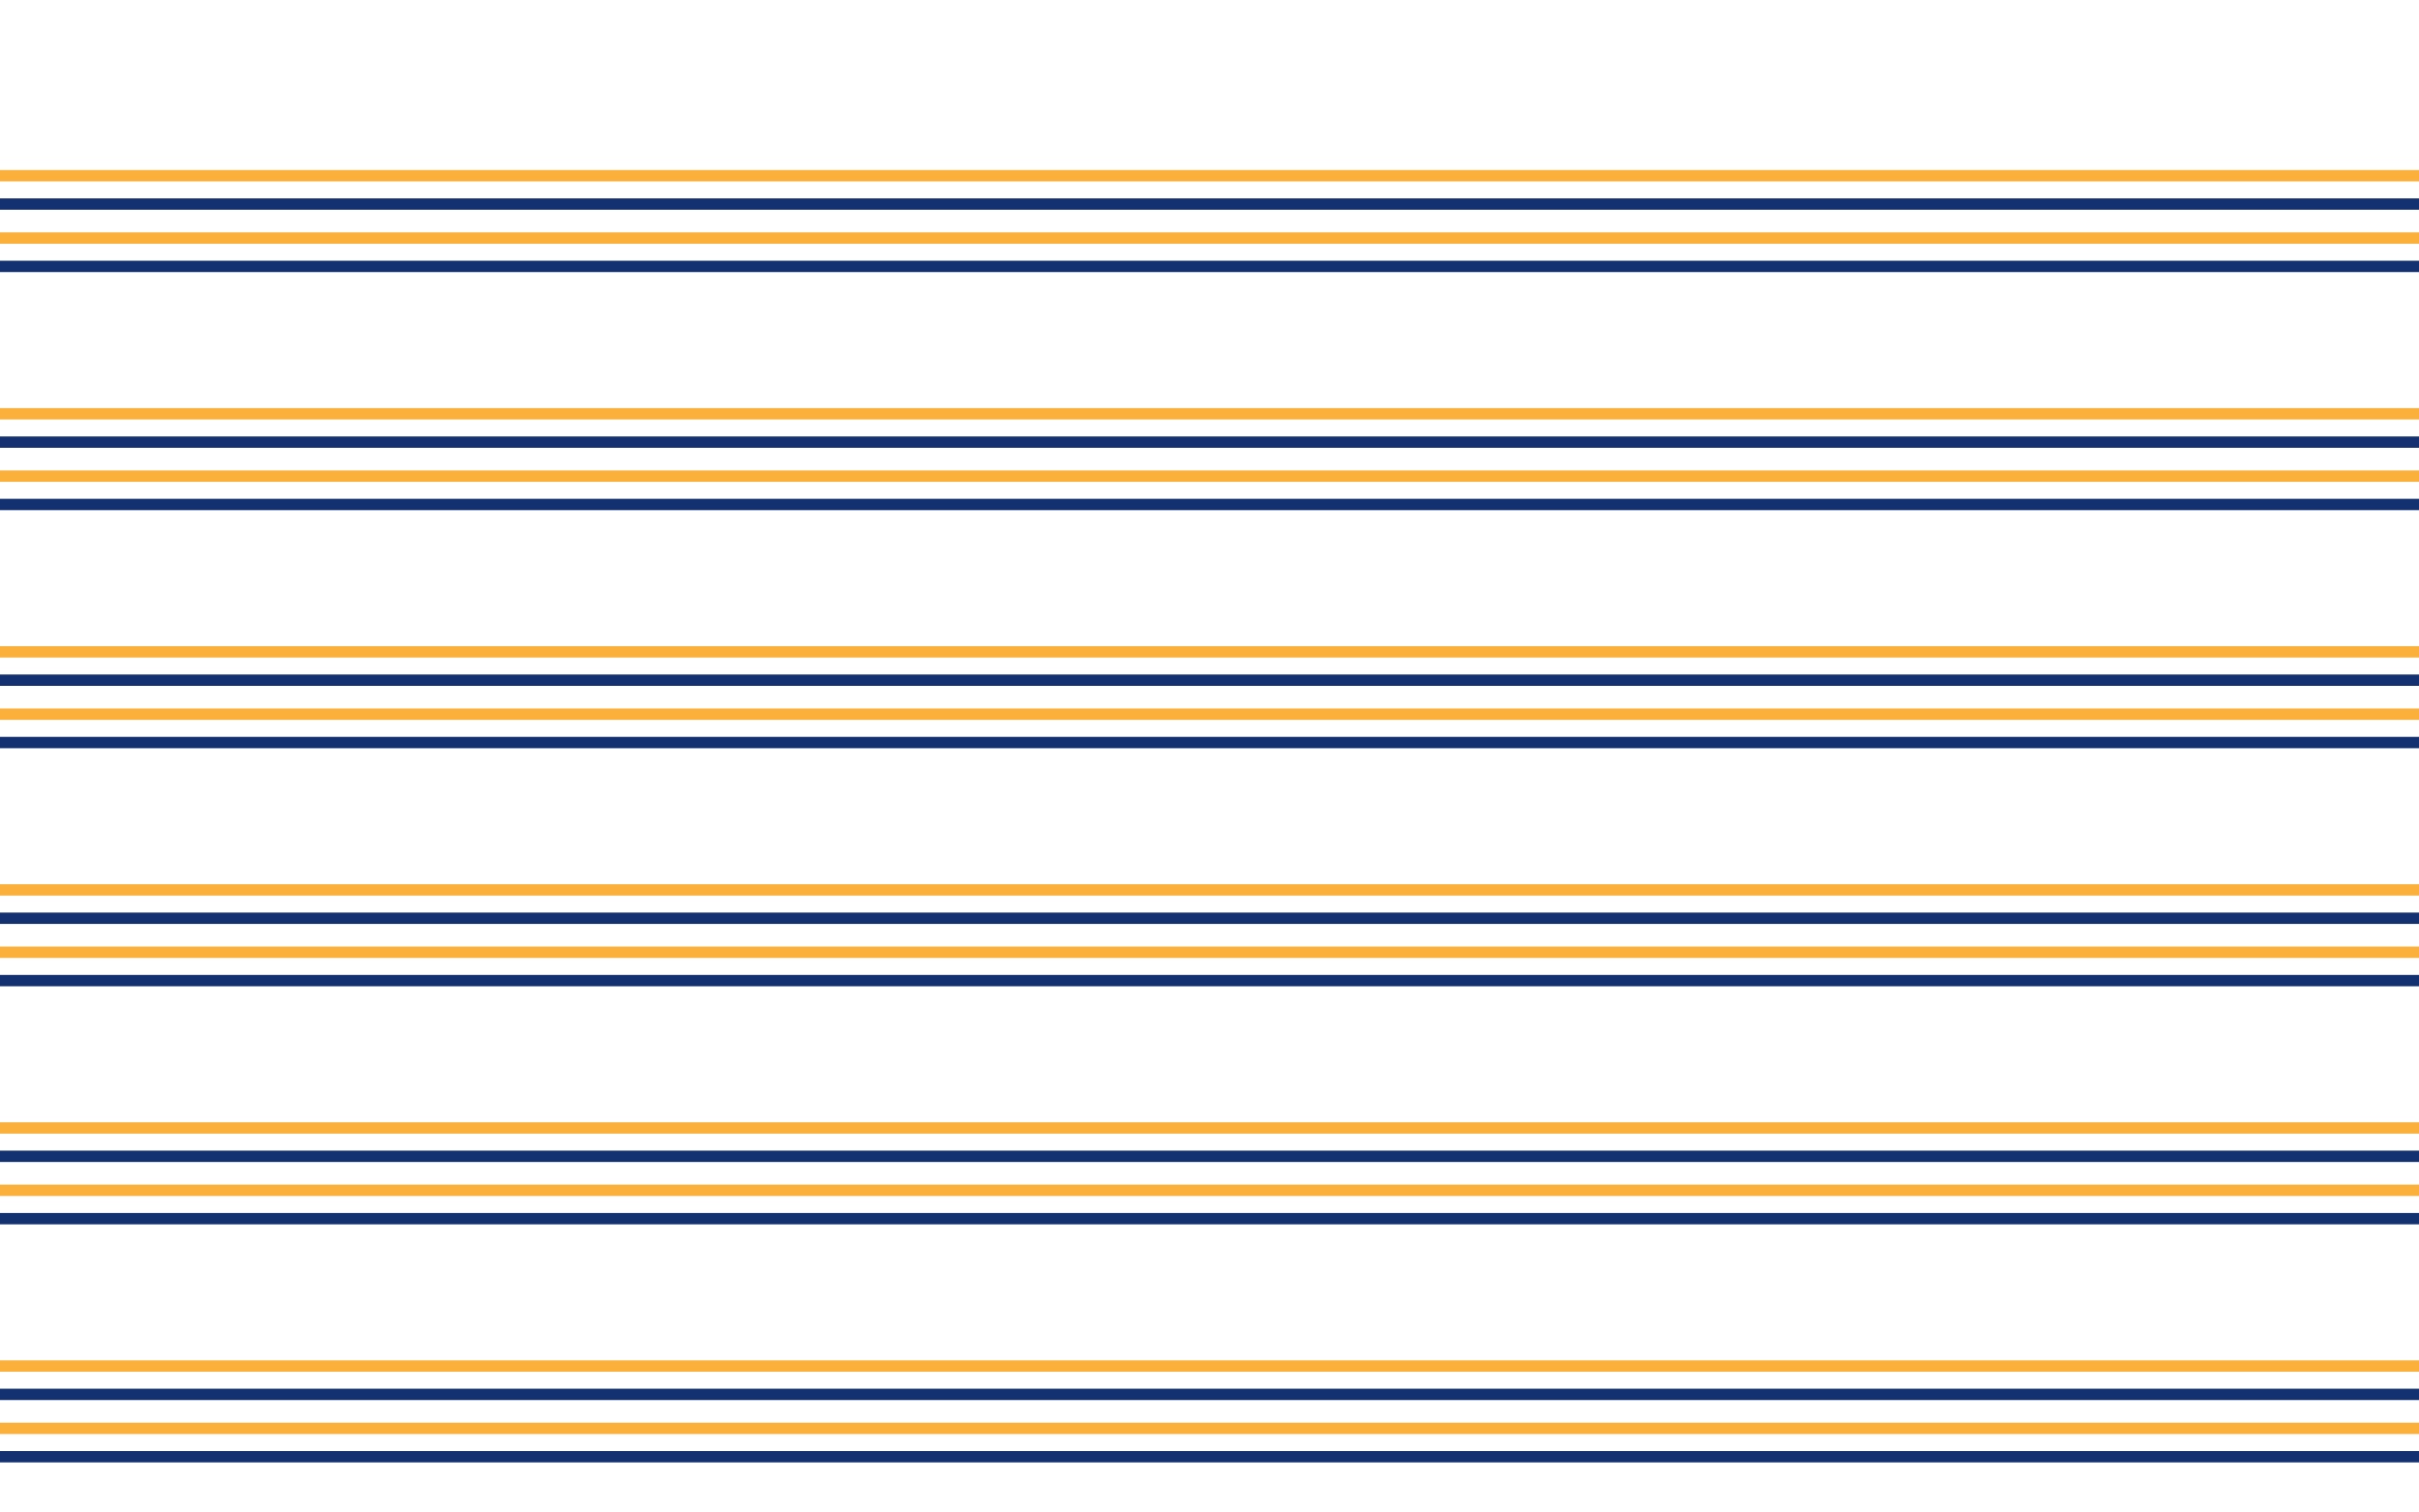
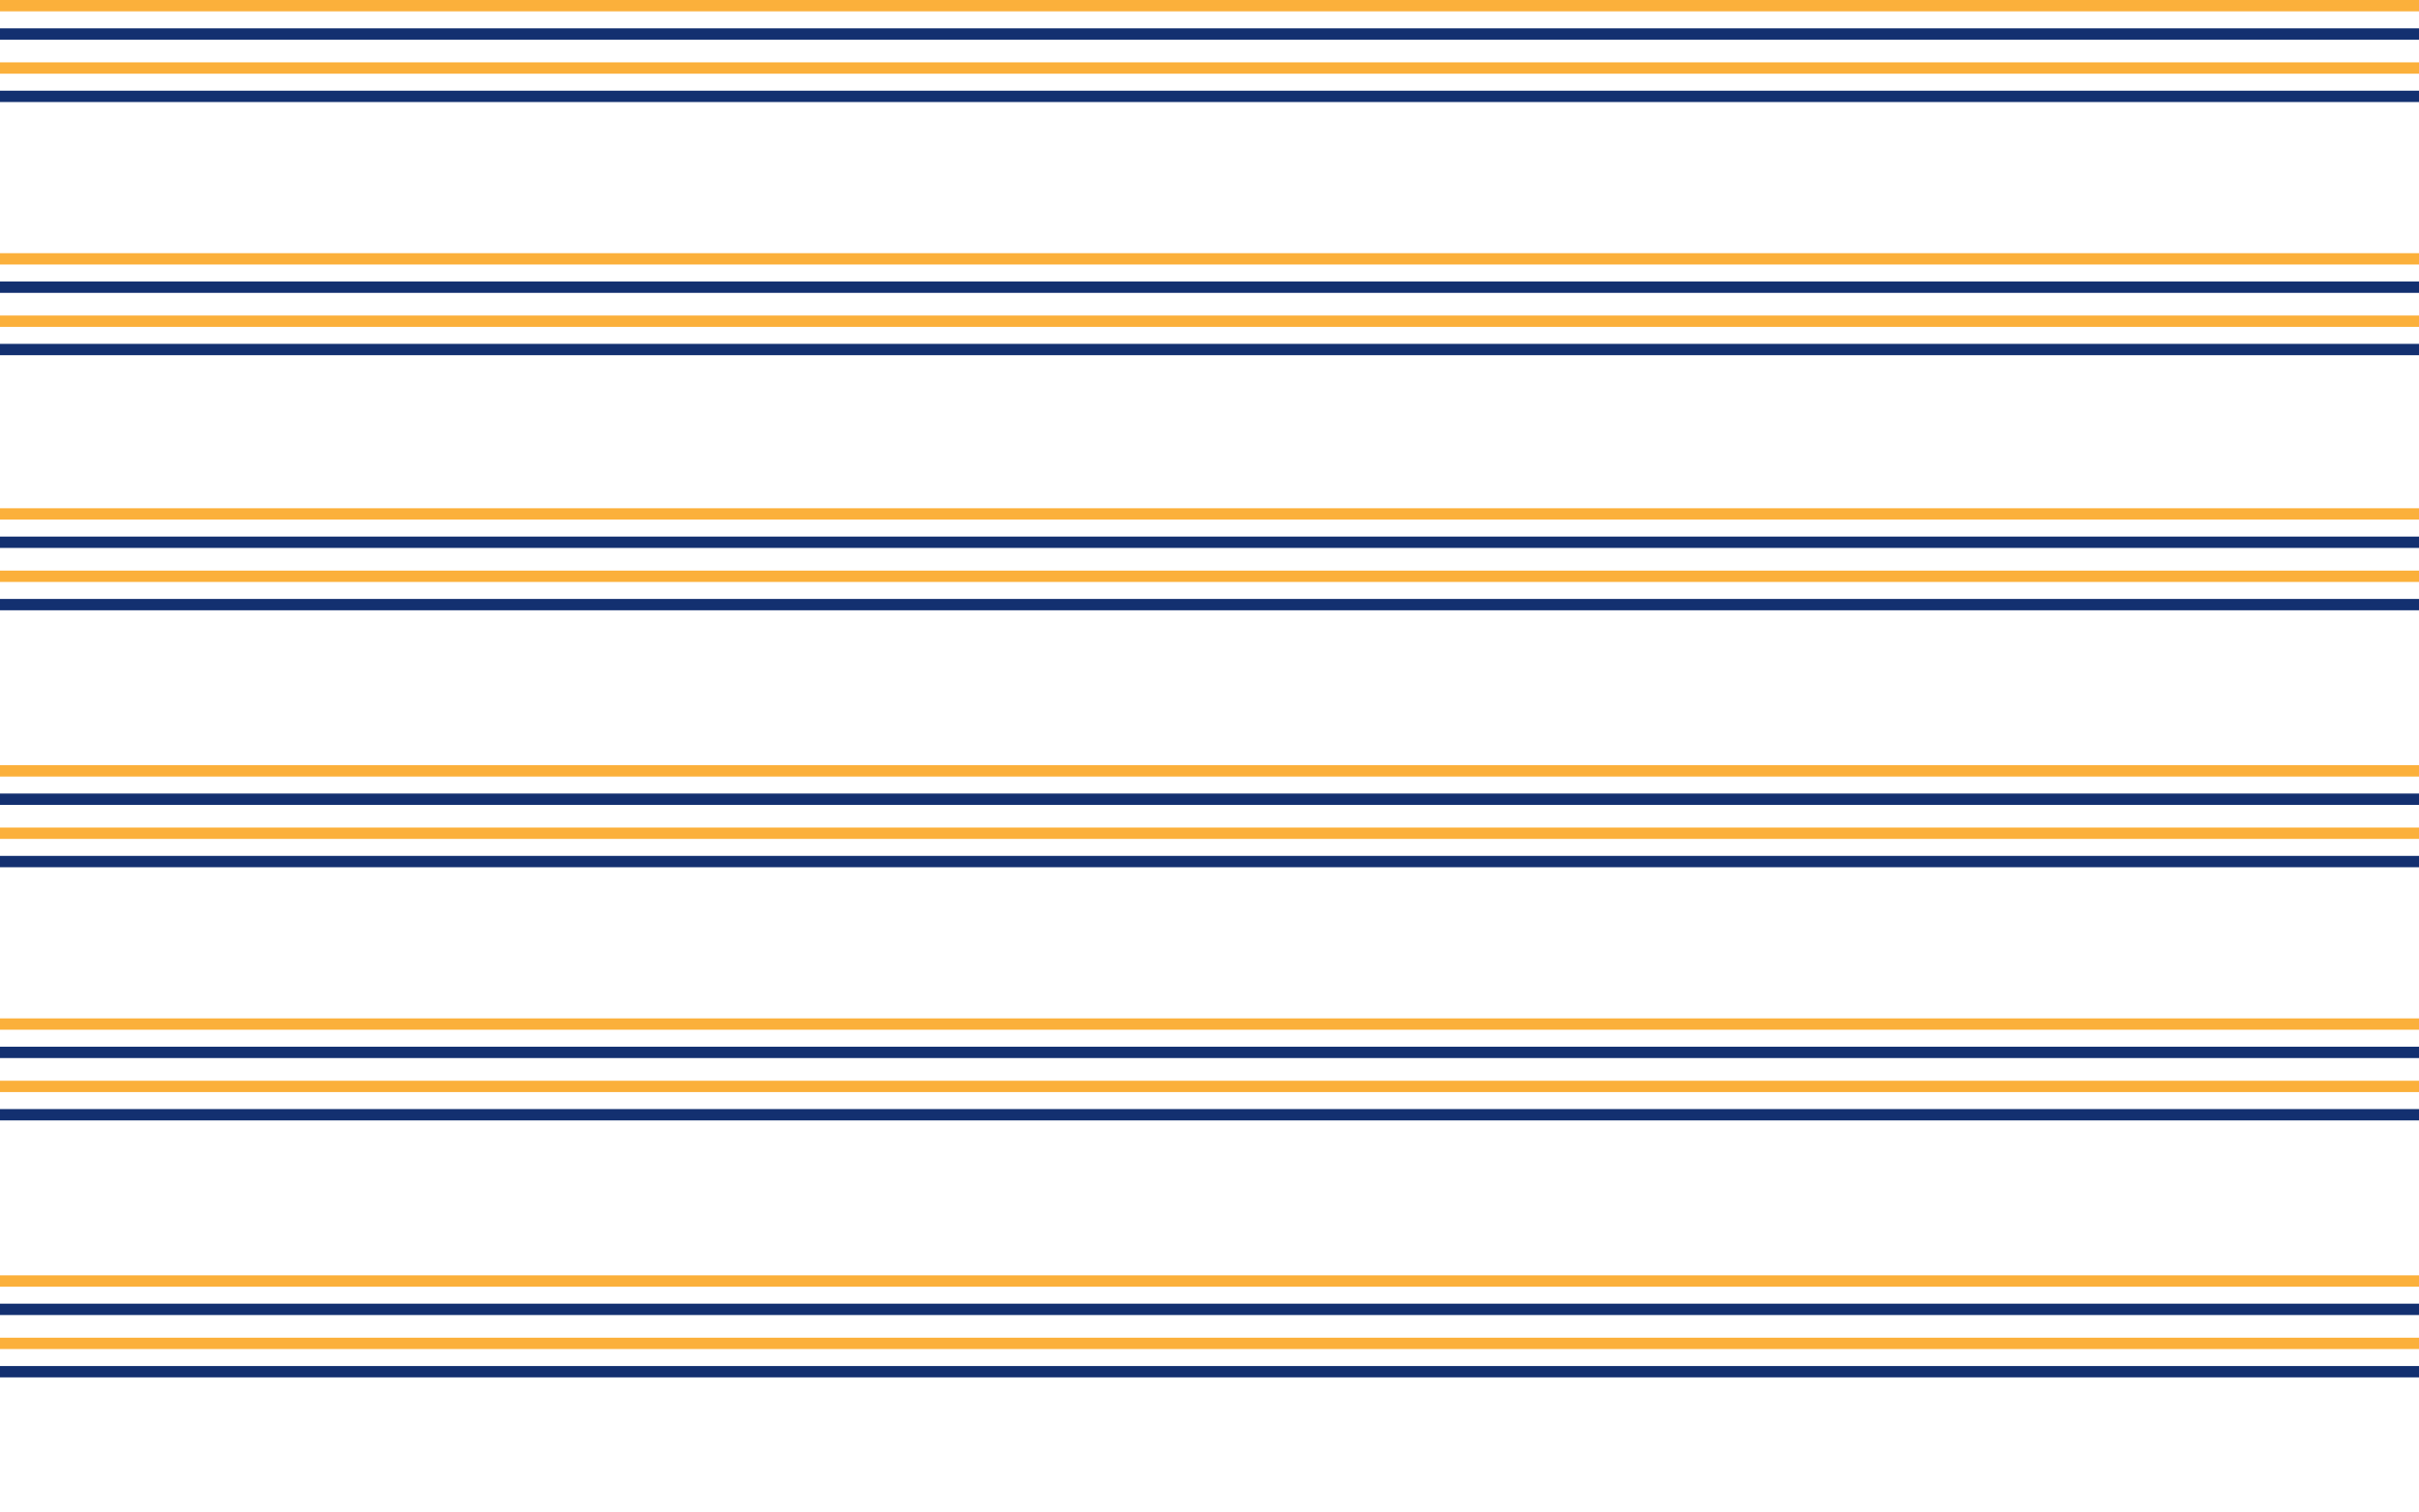
<svg xmlns="http://www.w3.org/2000/svg" version="1.1" id="Layer_1" x="0px" y="0px" width="1280px" height="800px" viewBox="0 0 1280 800" enable-background="new 0 0 1280 800" xml:space="preserve">
-   <line fill="none" stroke="#FBB03B" stroke-width="6" stroke-miterlimit="10" x1="0" y1="93" x2="1280" y2="93" />
-   <line fill="none" stroke="#133070" stroke-width="6" stroke-miterlimit="10" x1="0" y1="108" x2="1280" y2="108" />
-   <line fill="none" stroke="#FBB03B" stroke-width="6" stroke-miterlimit="10" x1="0" y1="126" x2="1280" y2="126" />
-   <line fill="none" stroke="#133070" stroke-width="6" stroke-miterlimit="10" x1="0" y1="141" x2="1280" y2="141" />
-   <line fill="none" stroke="#FBB03B" stroke-width="6" stroke-miterlimit="10" x1="0" y1="219" x2="1280" y2="219" />
-   <line fill="none" stroke="#133070" stroke-width="6" stroke-miterlimit="10" x1="0" y1="234" x2="1280" y2="234" />
-   <line fill="none" stroke="#FBB03B" stroke-width="6" stroke-miterlimit="10" x1="0" y1="252" x2="1280" y2="252" />
-   <line fill="none" stroke="#133070" stroke-width="6" stroke-miterlimit="10" x1="0" y1="267" x2="1280" y2="267" />
-   <line fill="none" stroke="#FBB03B" stroke-width="6" stroke-miterlimit="10" x1="0" y1="345" x2="1280" y2="345" />
-   <line fill="none" stroke="#133070" stroke-width="6" stroke-miterlimit="10" x1="0" y1="360" x2="1280" y2="360" />
-   <line fill="none" stroke="#FBB03B" stroke-width="6" stroke-miterlimit="10" x1="0" y1="378" x2="1280" y2="378" />
-   <line fill="none" stroke="#133070" stroke-width="6" stroke-miterlimit="10" x1="0" y1="393" x2="1280" y2="393" />
-   <line fill="none" stroke="#FBB03B" stroke-width="6" stroke-miterlimit="10" x1="0" y1="471" x2="1280" y2="471" />
-   <line fill="none" stroke="#133070" stroke-width="6" stroke-miterlimit="10" x1="0" y1="486" x2="1280" y2="486" />
-   <line fill="none" stroke="#FBB03B" stroke-width="6" stroke-miterlimit="10" x1="0" y1="504" x2="1280" y2="504" />
-   <line fill="none" stroke="#133070" stroke-width="6" stroke-miterlimit="10" x1="0" y1="519" x2="1280" y2="519" />
-   <line fill="none" stroke="#FBB03B" stroke-width="6" stroke-miterlimit="10" x1="0" y1="597" x2="1280" y2="597" />
-   <line fill="none" stroke="#133070" stroke-width="6" stroke-miterlimit="10" x1="0" y1="612" x2="1280" y2="612" />
-   <line fill="none" stroke="#FBB03B" stroke-width="6" stroke-miterlimit="10" x1="0" y1="630" x2="1280" y2="630" />
-   <line fill="none" stroke="#133070" stroke-width="6" stroke-miterlimit="10" x1="0" y1="645" x2="1280" y2="645" />
-   <line fill="none" stroke="#FBB03B" stroke-width="6" stroke-miterlimit="10" x1="0" y1="723" x2="1280" y2="723" />
-   <line fill="none" stroke="#133070" stroke-width="6" stroke-miterlimit="10" x1="0" y1="738" x2="1280" y2="738" />
-   <line fill="none" stroke="#FBB03B" stroke-width="6" stroke-miterlimit="10" x1="0" y1="756" x2="1280" y2="756" />
-   <line fill="none" stroke="#133070" stroke-width="6" stroke-miterlimit="10" x1="0" y1="771" x2="1280" y2="771" />
+   <line fill="none" stroke="#FBB03B" stroke-width="6" stroke-miterlimit="10" x1="0" y1="3" x2="1280" y2="3" />
+   <line fill="none" stroke="#133070" stroke-width="6" stroke-miterlimit="10" x1="0" y1="18" x2="1280" y2="18" />
+   <line fill="none" stroke="#FBB03B" stroke-width="6" stroke-miterlimit="10" x1="0" y1="36" x2="1280" y2="36" />
+   <line fill="none" stroke="#133070" stroke-width="6" stroke-miterlimit="10" x1="0" y1="51" x2="1280" y2="51" />
+   <line fill="none" stroke="#FBB03B" stroke-width="6" stroke-miterlimit="10" x1="0" y1="137" x2="1280" y2="137" />
+   <line fill="none" stroke="#133070" stroke-width="6" stroke-miterlimit="10" x1="0" y1="152" x2="1280" y2="152" />
+   <line fill="none" stroke="#FBB03B" stroke-width="6" stroke-miterlimit="10" x1="0" y1="170" x2="1280" y2="170" />
+   <line fill="none" stroke="#133070" stroke-width="6" stroke-miterlimit="10" x1="0" y1="185" x2="1280" y2="185" />
+   <line fill="none" stroke="#FBB03B" stroke-width="6" stroke-miterlimit="10" x1="0" y1="272" x2="1280" y2="272" />
+   <line fill="none" stroke="#133070" stroke-width="6" stroke-miterlimit="10" x1="0" y1="287" x2="1280" y2="287" />
+   <line fill="none" stroke="#FBB03B" stroke-width="6" stroke-miterlimit="10" x1="0" y1="305" x2="1280" y2="305" />
+   <line fill="none" stroke="#133070" stroke-width="6" stroke-miterlimit="10" x1="0" y1="320" x2="1280" y2="320" />
+   <line fill="none" stroke="#FBB03B" stroke-width="6" stroke-miterlimit="10" x1="0" y1="408" x2="1280" y2="408" />
+   <line fill="none" stroke="#133070" stroke-width="6" stroke-miterlimit="10" x1="0" y1="423" x2="1280" y2="423" />
+   <line fill="none" stroke="#FBB03B" stroke-width="6" stroke-miterlimit="10" x1="0" y1="441" x2="1280" y2="441" />
+   <line fill="none" stroke="#133070" stroke-width="6" stroke-miterlimit="10" x1="0" y1="456" x2="1280" y2="456" />
+   <line fill="none" stroke="#FBB03B" stroke-width="6" stroke-miterlimit="10" x1="0" y1="542" x2="1280" y2="542" />
+   <line fill="none" stroke="#133070" stroke-width="6" stroke-miterlimit="10" x1="0" y1="557" x2="1280" y2="557" />
+   <line fill="none" stroke="#FBB03B" stroke-width="6" stroke-miterlimit="10" x1="0" y1="575" x2="1280" y2="575" />
+   <line fill="none" stroke="#133070" stroke-width="6" stroke-miterlimit="10" x1="0" y1="590" x2="1280" y2="590" />
+   <line fill="none" stroke="#FBB03B" stroke-width="6" stroke-miterlimit="10" x1="0" y1="678" x2="1280" y2="678" />
+   <line fill="none" stroke="#133070" stroke-width="6" stroke-miterlimit="10" x1="0" y1="693" x2="1280" y2="693" />
+   <line fill="none" stroke="#FBB03B" stroke-width="6" stroke-miterlimit="10" x1="0" y1="711" x2="1280" y2="711" />
+   <line fill="none" stroke="#133070" stroke-width="6" stroke-miterlimit="10" x1="0" y1="726" x2="1280" y2="726" />
</svg>
